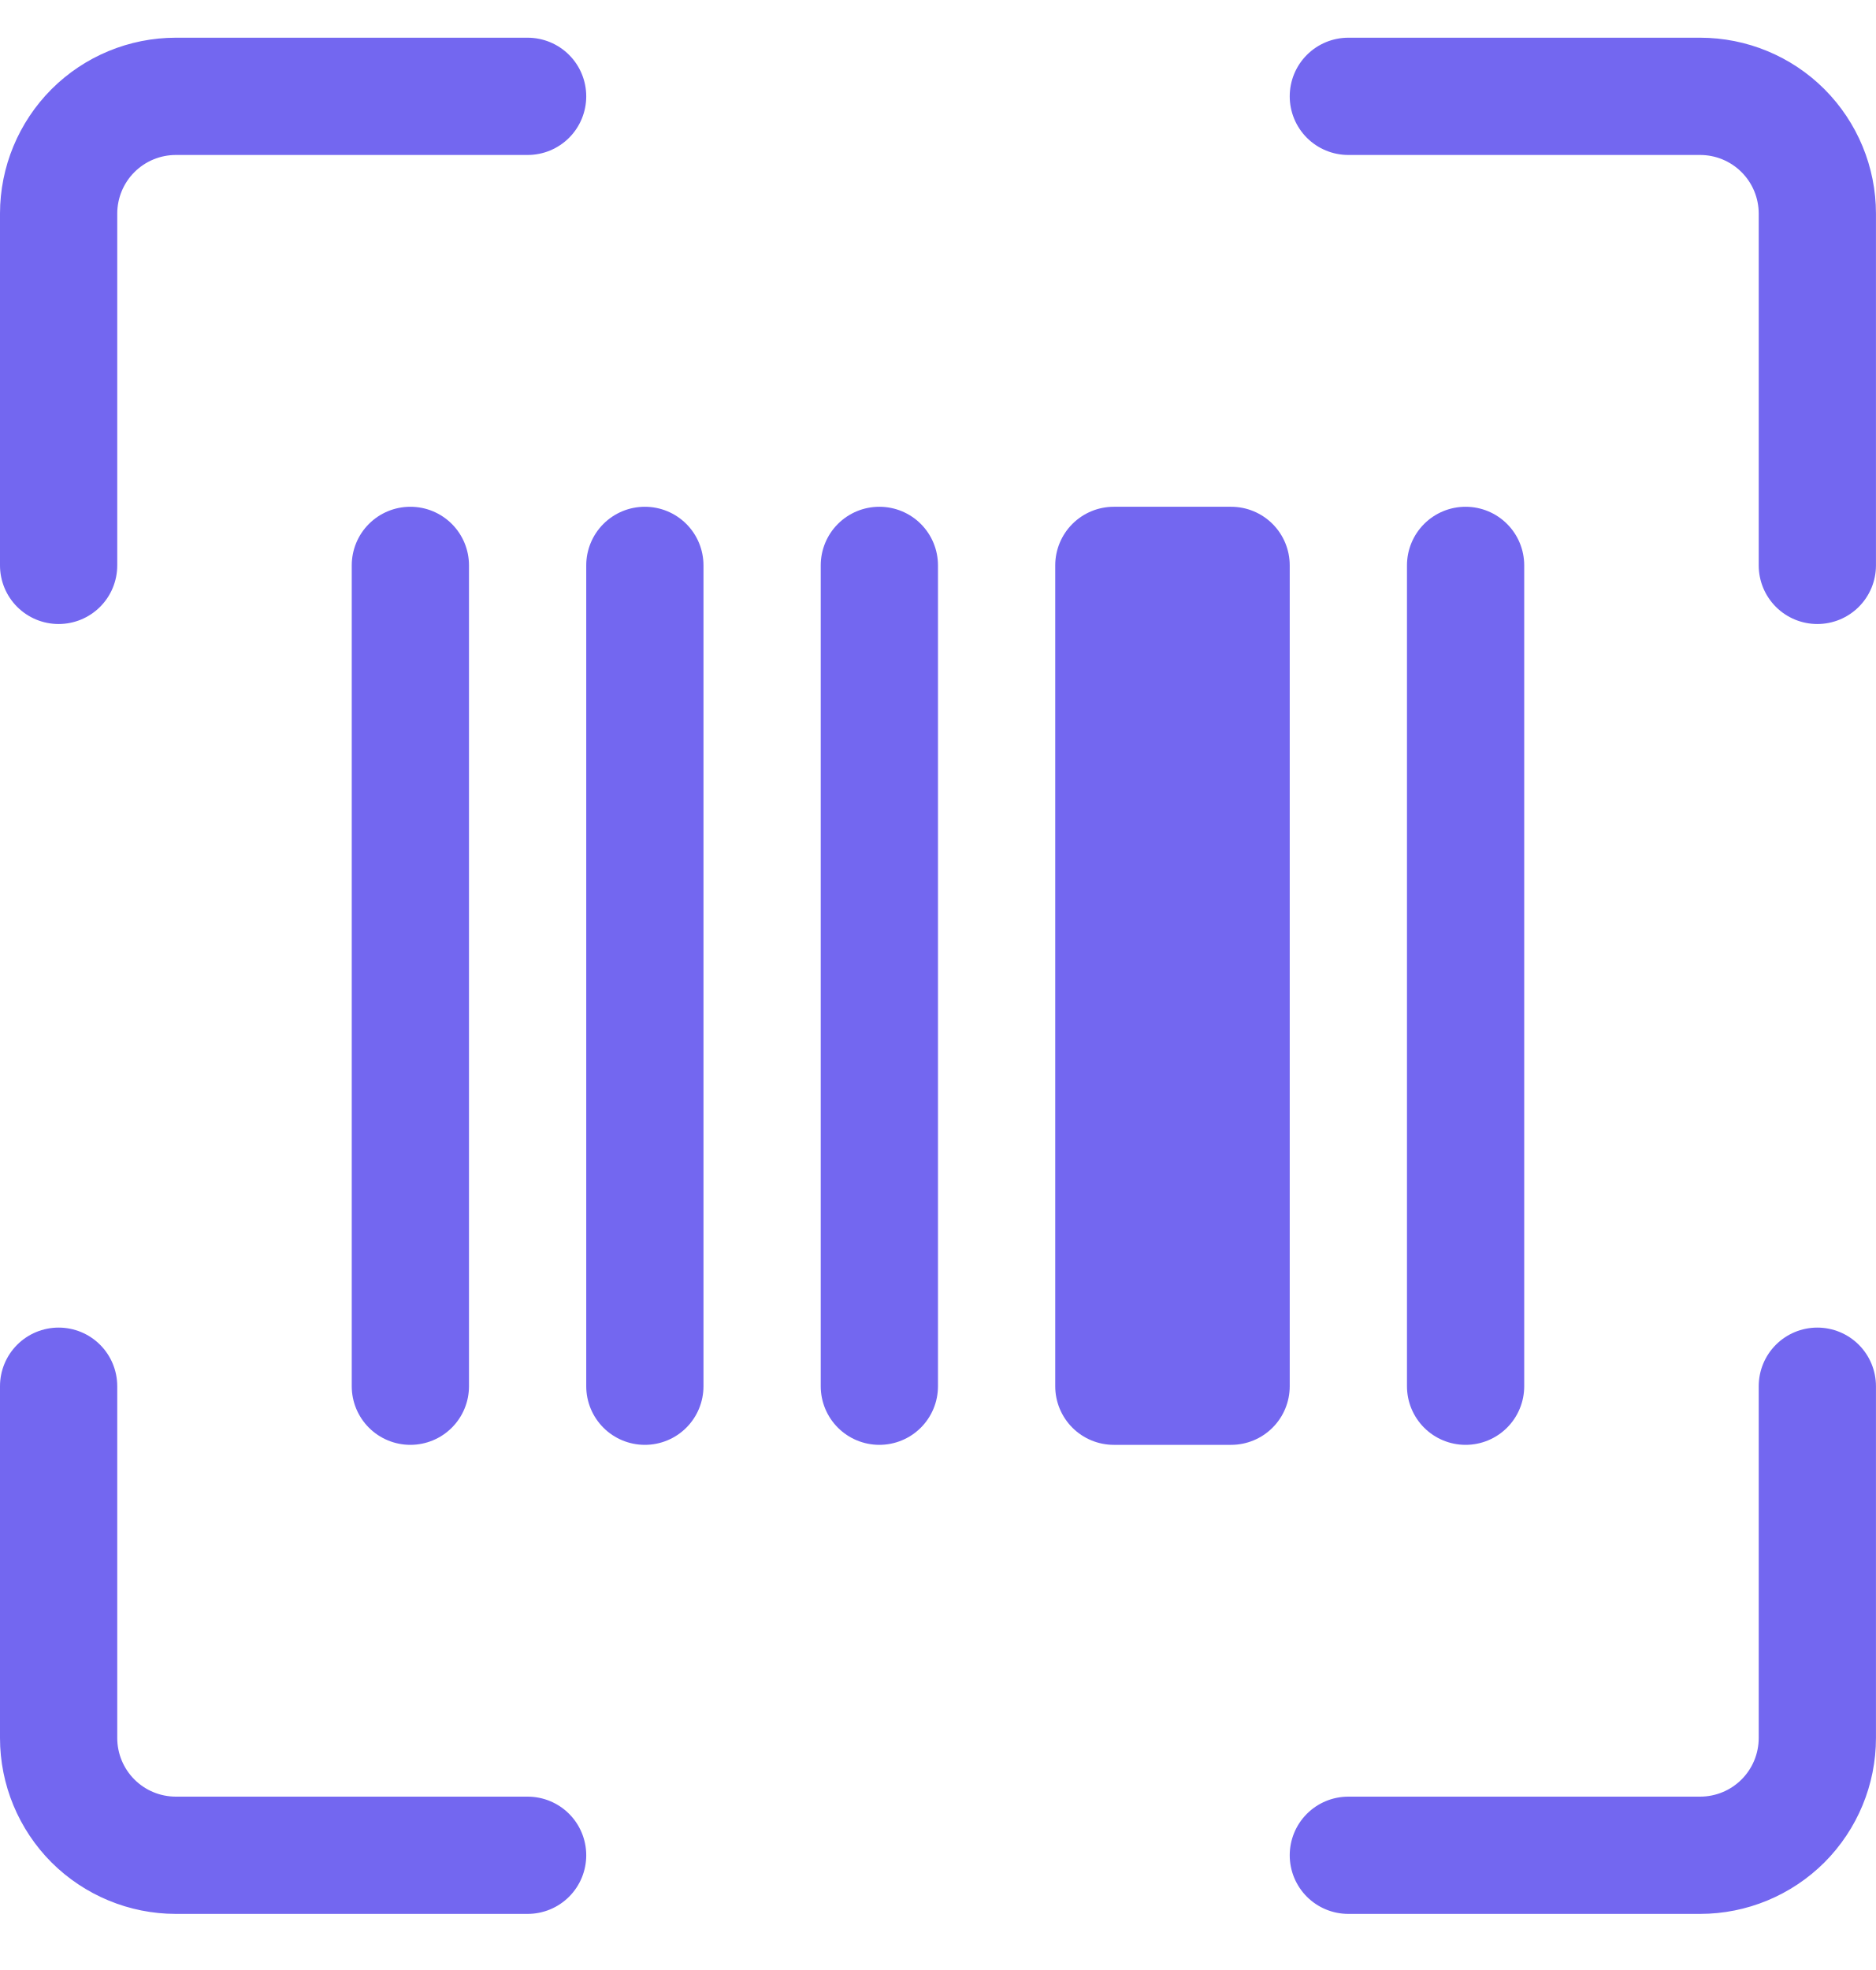
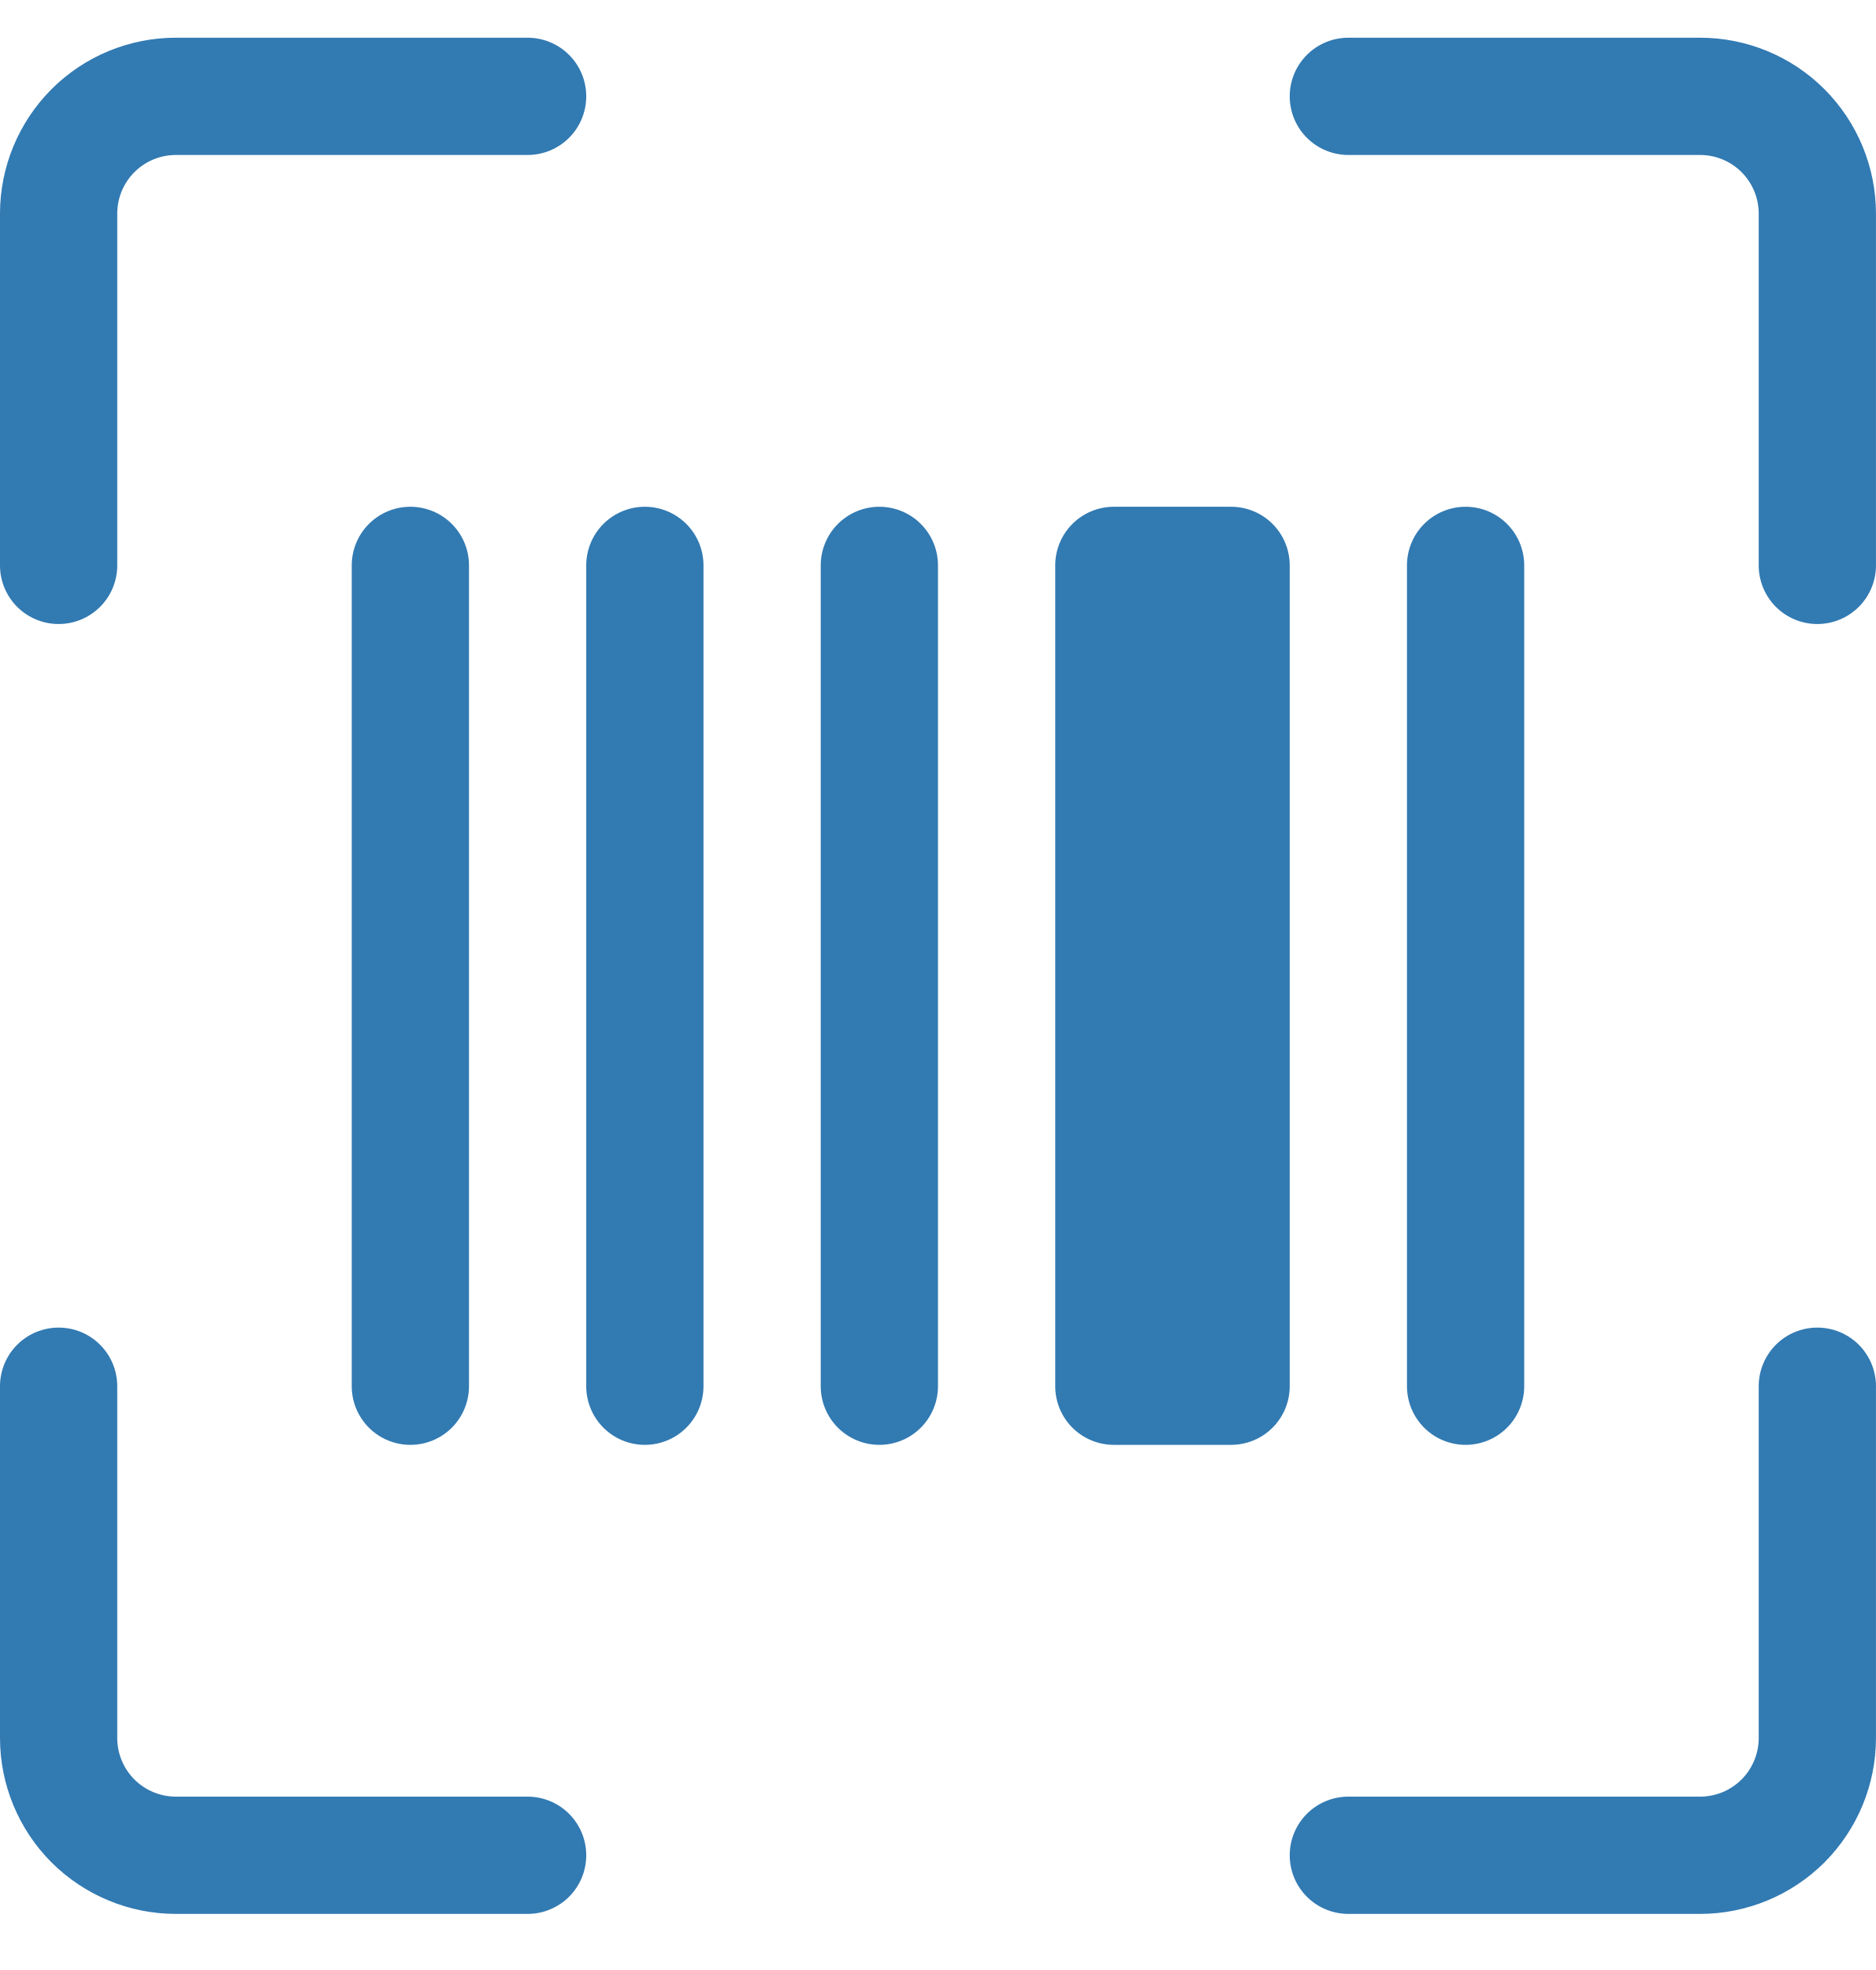
<svg xmlns="http://www.w3.org/2000/svg" width="20" height="21" viewBox="0 0 20 21" fill="none">
-   <path d="M1.875 1.652C1.709 1.652 1.55 1.718 1.433 1.835C1.316 1.952 1.25 2.111 1.25 2.277V6.027C1.25 6.193 1.184 6.352 1.067 6.469C0.95 6.586 0.791 6.652 0.625 6.652C0.459 6.652 0.3 6.586 0.183 6.469C0.066 6.352 0 6.193 0 6.027V2.277C0 1.78 0.198 1.303 0.549 0.951C0.901 0.599 1.378 0.402 1.875 0.402L5.625 0.402C5.791 0.402 5.95 0.468 6.067 0.585C6.184 0.702 6.25 0.861 6.25 1.027C6.25 1.193 6.184 1.352 6.067 1.469C5.95 1.586 5.791 1.652 5.625 1.652H1.875ZM13.75 1.027C13.75 0.861 13.816 0.702 13.933 0.585C14.05 0.468 14.209 0.402 14.375 0.402L18.125 0.402C18.622 0.402 19.099 0.599 19.451 0.951C19.802 1.303 20 1.78 20 2.277V6.027C20 6.193 19.934 6.352 19.817 6.469C19.7 6.586 19.541 6.652 19.375 6.652C19.209 6.652 19.05 6.586 18.933 6.469C18.816 6.352 18.75 6.193 18.75 6.027V2.277C18.75 2.111 18.684 1.952 18.567 1.835C18.45 1.718 18.291 1.652 18.125 1.652H14.375C14.209 1.652 14.05 1.586 13.933 1.469C13.816 1.352 13.75 1.193 13.75 1.027ZM0.625 14.152C0.791 14.152 0.95 14.218 1.067 14.335C1.184 14.452 1.25 14.611 1.25 14.777V18.527C1.25 18.693 1.316 18.852 1.433 18.969C1.55 19.086 1.709 19.152 1.875 19.152H5.625C5.791 19.152 5.95 19.218 6.067 19.335C6.184 19.452 6.25 19.611 6.25 19.777C6.25 19.943 6.184 20.102 6.067 20.219C5.95 20.336 5.791 20.402 5.625 20.402H1.875C1.378 20.402 0.901 20.204 0.549 19.853C0.198 19.501 0 19.024 0 18.527L0 14.777C0 14.611 0.066 14.452 0.183 14.335C0.3 14.218 0.459 14.152 0.625 14.152ZM19.375 14.152C19.541 14.152 19.7 14.218 19.817 14.335C19.934 14.452 20 14.611 20 14.777V18.527C20 19.024 19.802 19.501 19.451 19.853C19.099 20.204 18.622 20.402 18.125 20.402H14.375C14.209 20.402 14.05 20.336 13.933 20.219C13.816 20.102 13.75 19.943 13.75 19.777C13.75 19.611 13.816 19.452 13.933 19.335C14.05 19.218 14.209 19.152 14.375 19.152H18.125C18.291 19.152 18.45 19.086 18.567 18.969C18.684 18.852 18.75 18.693 18.75 18.527V14.777C18.75 14.611 18.816 14.452 18.933 14.335C19.05 14.218 19.209 14.152 19.375 14.152ZM3.75 6.027C3.75 5.861 3.816 5.702 3.933 5.585C4.05 5.468 4.209 5.402 4.375 5.402C4.541 5.402 4.7 5.468 4.817 5.585C4.934 5.702 5 5.861 5 6.027V14.777C5 14.943 4.934 15.102 4.817 15.219C4.7 15.336 4.541 15.402 4.375 15.402C4.209 15.402 4.05 15.336 3.933 15.219C3.816 15.102 3.75 14.943 3.75 14.777V6.027ZM6.25 6.027C6.25 5.861 6.316 5.702 6.433 5.585C6.55 5.468 6.709 5.402 6.875 5.402C7.041 5.402 7.2 5.468 7.317 5.585C7.434 5.702 7.5 5.861 7.5 6.027V14.777C7.5 14.943 7.434 15.102 7.317 15.219C7.2 15.336 7.041 15.402 6.875 15.402C6.709 15.402 6.55 15.336 6.433 15.219C6.316 15.102 6.25 14.943 6.25 14.777V6.027ZM8.75 6.027C8.75 5.861 8.816 5.702 8.933 5.585C9.05 5.468 9.209 5.402 9.375 5.402C9.541 5.402 9.7 5.468 9.817 5.585C9.934 5.702 10 5.861 10 6.027V14.777C10 14.943 9.934 15.102 9.817 15.219C9.7 15.336 9.541 15.402 9.375 15.402C9.209 15.402 9.05 15.336 8.933 15.219C8.816 15.102 8.75 14.943 8.75 14.777V6.027ZM11.25 6.027C11.25 5.861 11.316 5.702 11.433 5.585C11.55 5.468 11.709 5.402 11.875 5.402H13.125C13.291 5.402 13.45 5.468 13.567 5.585C13.684 5.702 13.75 5.861 13.75 6.027V14.777C13.75 14.943 13.684 15.102 13.567 15.219C13.45 15.336 13.291 15.402 13.125 15.402H11.875C11.709 15.402 11.55 15.336 11.433 15.219C11.316 15.102 11.25 14.943 11.25 14.777V6.027ZM15 6.027C15 5.861 15.066 5.702 15.183 5.585C15.3 5.468 15.459 5.402 15.625 5.402C15.791 5.402 15.95 5.468 16.067 5.585C16.184 5.702 16.25 5.861 16.25 6.027V14.777C16.25 14.943 16.184 15.102 16.067 15.219C15.95 15.336 15.791 15.402 15.625 15.402C15.459 15.402 15.3 15.336 15.183 15.219C15.066 15.102 15 14.943 15 14.777V6.027Z" fill="#7367F0" />
+   <path d="M1.875 1.652C1.709 1.652 1.55 1.718 1.433 1.835C1.316 1.952 1.25 2.111 1.25 2.277V6.027C1.25 6.193 1.184 6.352 1.067 6.469C0.95 6.586 0.791 6.652 0.625 6.652C0.459 6.652 0.3 6.586 0.183 6.469C0.066 6.352 0 6.193 0 6.027V2.277C0 1.78 0.198 1.303 0.549 0.951C0.901 0.599 1.378 0.402 1.875 0.402L5.625 0.402C5.791 0.402 5.95 0.468 6.067 0.585C6.184 0.702 6.25 0.861 6.25 1.027C6.25 1.193 6.184 1.352 6.067 1.469C5.95 1.586 5.791 1.652 5.625 1.652H1.875ZM13.75 1.027C13.75 0.861 13.816 0.702 13.933 0.585C14.05 0.468 14.209 0.402 14.375 0.402L18.125 0.402C18.622 0.402 19.099 0.599 19.451 0.951C19.802 1.303 20 1.78 20 2.277V6.027C20 6.193 19.934 6.352 19.817 6.469C19.7 6.586 19.541 6.652 19.375 6.652C19.209 6.652 19.05 6.586 18.933 6.469C18.816 6.352 18.75 6.193 18.75 6.027V2.277C18.75 2.111 18.684 1.952 18.567 1.835C18.45 1.718 18.291 1.652 18.125 1.652H14.375C14.209 1.652 14.05 1.586 13.933 1.469C13.816 1.352 13.75 1.193 13.75 1.027ZM0.625 14.152C0.791 14.152 0.95 14.218 1.067 14.335C1.184 14.452 1.25 14.611 1.25 14.777V18.527C1.25 18.693 1.316 18.852 1.433 18.969C1.55 19.086 1.709 19.152 1.875 19.152H5.625C5.791 19.152 5.95 19.218 6.067 19.335C6.184 19.452 6.25 19.611 6.25 19.777C6.25 19.943 6.184 20.102 6.067 20.219C5.95 20.336 5.791 20.402 5.625 20.402H1.875C1.378 20.402 0.901 20.204 0.549 19.853C0.198 19.501 0 19.024 0 18.527L0 14.777C0 14.611 0.066 14.452 0.183 14.335C0.3 14.218 0.459 14.152 0.625 14.152ZM19.375 14.152C19.541 14.152 19.7 14.218 19.817 14.335C19.934 14.452 20 14.611 20 14.777V18.527C20 19.024 19.802 19.501 19.451 19.853C19.099 20.204 18.622 20.402 18.125 20.402H14.375C14.209 20.402 14.05 20.336 13.933 20.219C13.816 20.102 13.75 19.943 13.75 19.777C13.75 19.611 13.816 19.452 13.933 19.335C14.05 19.218 14.209 19.152 14.375 19.152H18.125C18.291 19.152 18.45 19.086 18.567 18.969C18.684 18.852 18.75 18.693 18.75 18.527V14.777C18.75 14.611 18.816 14.452 18.933 14.335C19.05 14.218 19.209 14.152 19.375 14.152ZM3.75 6.027C3.75 5.861 3.816 5.702 3.933 5.585C4.05 5.468 4.209 5.402 4.375 5.402C4.541 5.402 4.7 5.468 4.817 5.585C4.934 5.702 5 5.861 5 6.027V14.777C5 14.943 4.934 15.102 4.817 15.219C4.7 15.336 4.541 15.402 4.375 15.402C4.209 15.402 4.05 15.336 3.933 15.219C3.816 15.102 3.75 14.943 3.75 14.777V6.027ZM6.25 6.027C6.25 5.861 6.316 5.702 6.433 5.585C6.55 5.468 6.709 5.402 6.875 5.402C7.041 5.402 7.2 5.468 7.317 5.585C7.434 5.702 7.5 5.861 7.5 6.027V14.777C7.5 14.943 7.434 15.102 7.317 15.219C7.2 15.336 7.041 15.402 6.875 15.402C6.709 15.402 6.55 15.336 6.433 15.219C6.316 15.102 6.25 14.943 6.25 14.777V6.027ZM8.75 6.027C8.75 5.861 8.816 5.702 8.933 5.585C9.05 5.468 9.209 5.402 9.375 5.402C9.541 5.402 9.7 5.468 9.817 5.585C9.934 5.702 10 5.861 10 6.027V14.777C10 14.943 9.934 15.102 9.817 15.219C9.7 15.336 9.541 15.402 9.375 15.402C9.209 15.402 9.05 15.336 8.933 15.219C8.816 15.102 8.75 14.943 8.75 14.777V6.027ZM11.25 6.027C11.25 5.861 11.316 5.702 11.433 5.585C11.55 5.468 11.709 5.402 11.875 5.402H13.125C13.291 5.402 13.45 5.468 13.567 5.585C13.684 5.702 13.75 5.861 13.75 6.027V14.777C13.75 14.943 13.684 15.102 13.567 15.219C13.45 15.336 13.291 15.402 13.125 15.402H11.875C11.709 15.402 11.55 15.336 11.433 15.219C11.316 15.102 11.25 14.943 11.25 14.777V6.027ZM15 6.027C15 5.861 15.066 5.702 15.183 5.585C15.3 5.468 15.459 5.402 15.625 5.402C15.791 5.402 15.95 5.468 16.067 5.585C16.184 5.702 16.25 5.861 16.25 6.027V14.777C16.25 14.943 16.184 15.102 16.067 15.219C15.95 15.336 15.791 15.402 15.625 15.402C15.459 15.402 15.3 15.336 15.183 15.219C15.066 15.102 15 14.943 15 14.777V6.027Z" fill="#327ab2" />
</svg>
